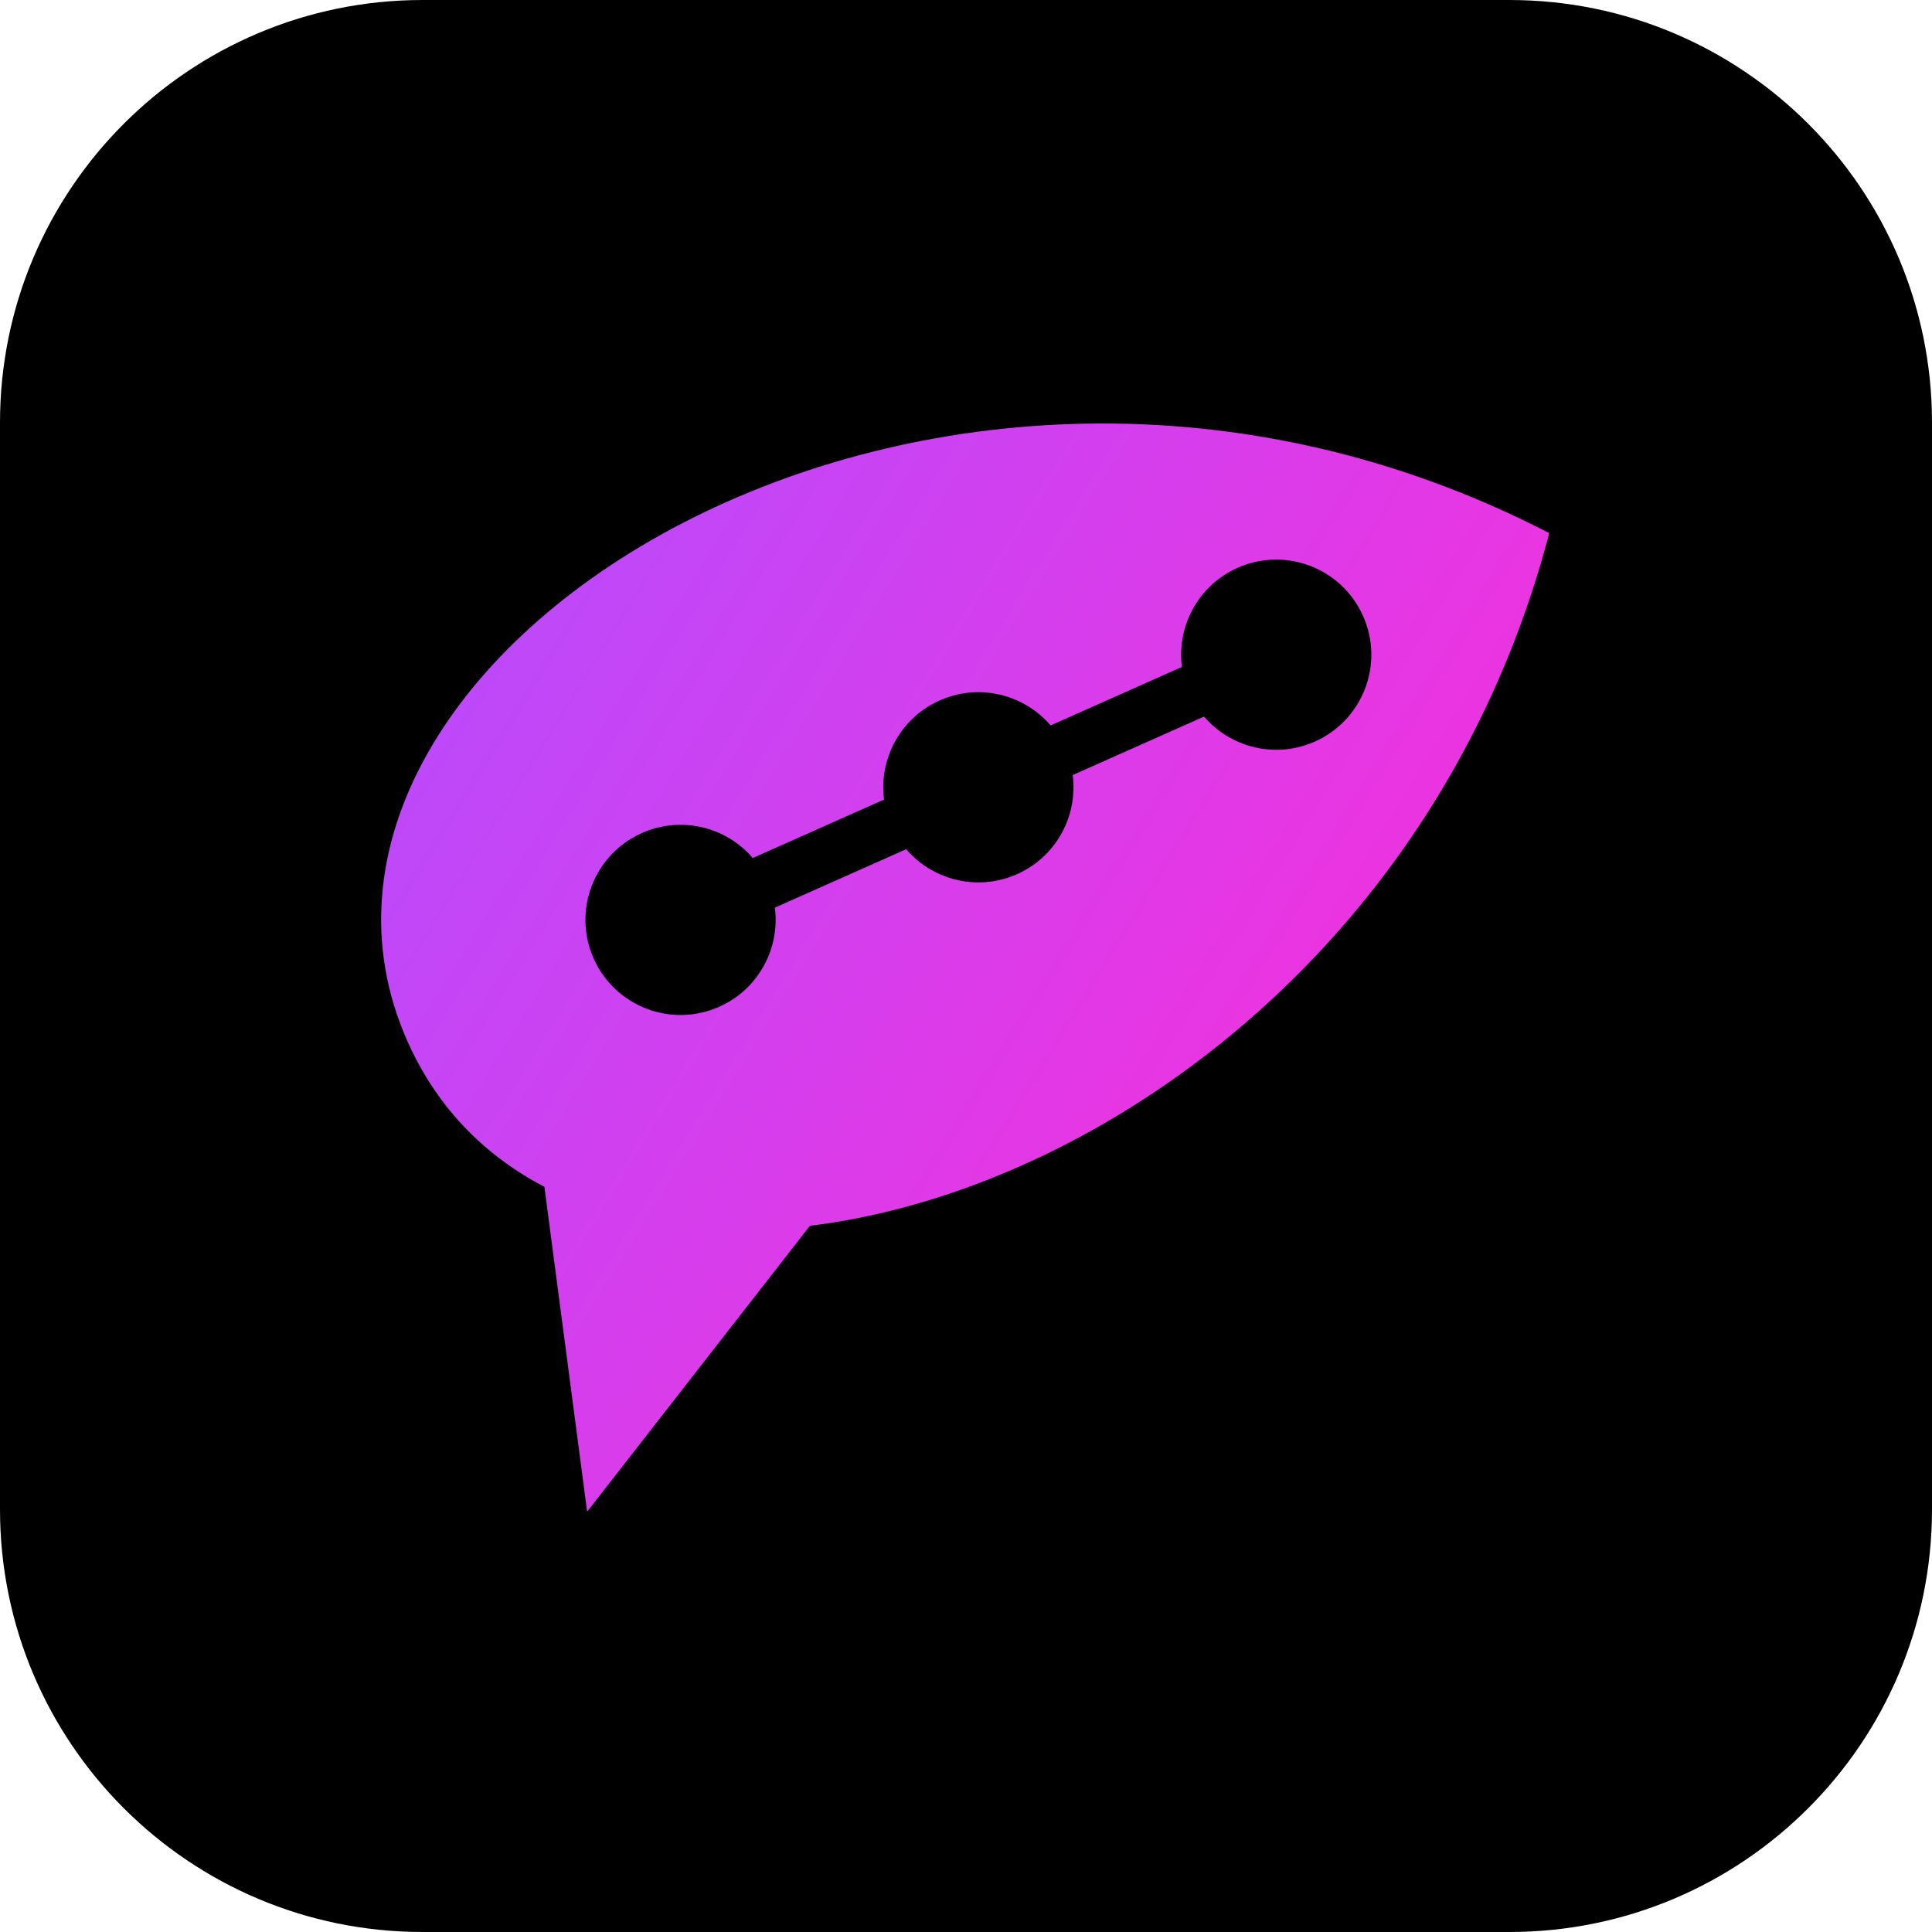
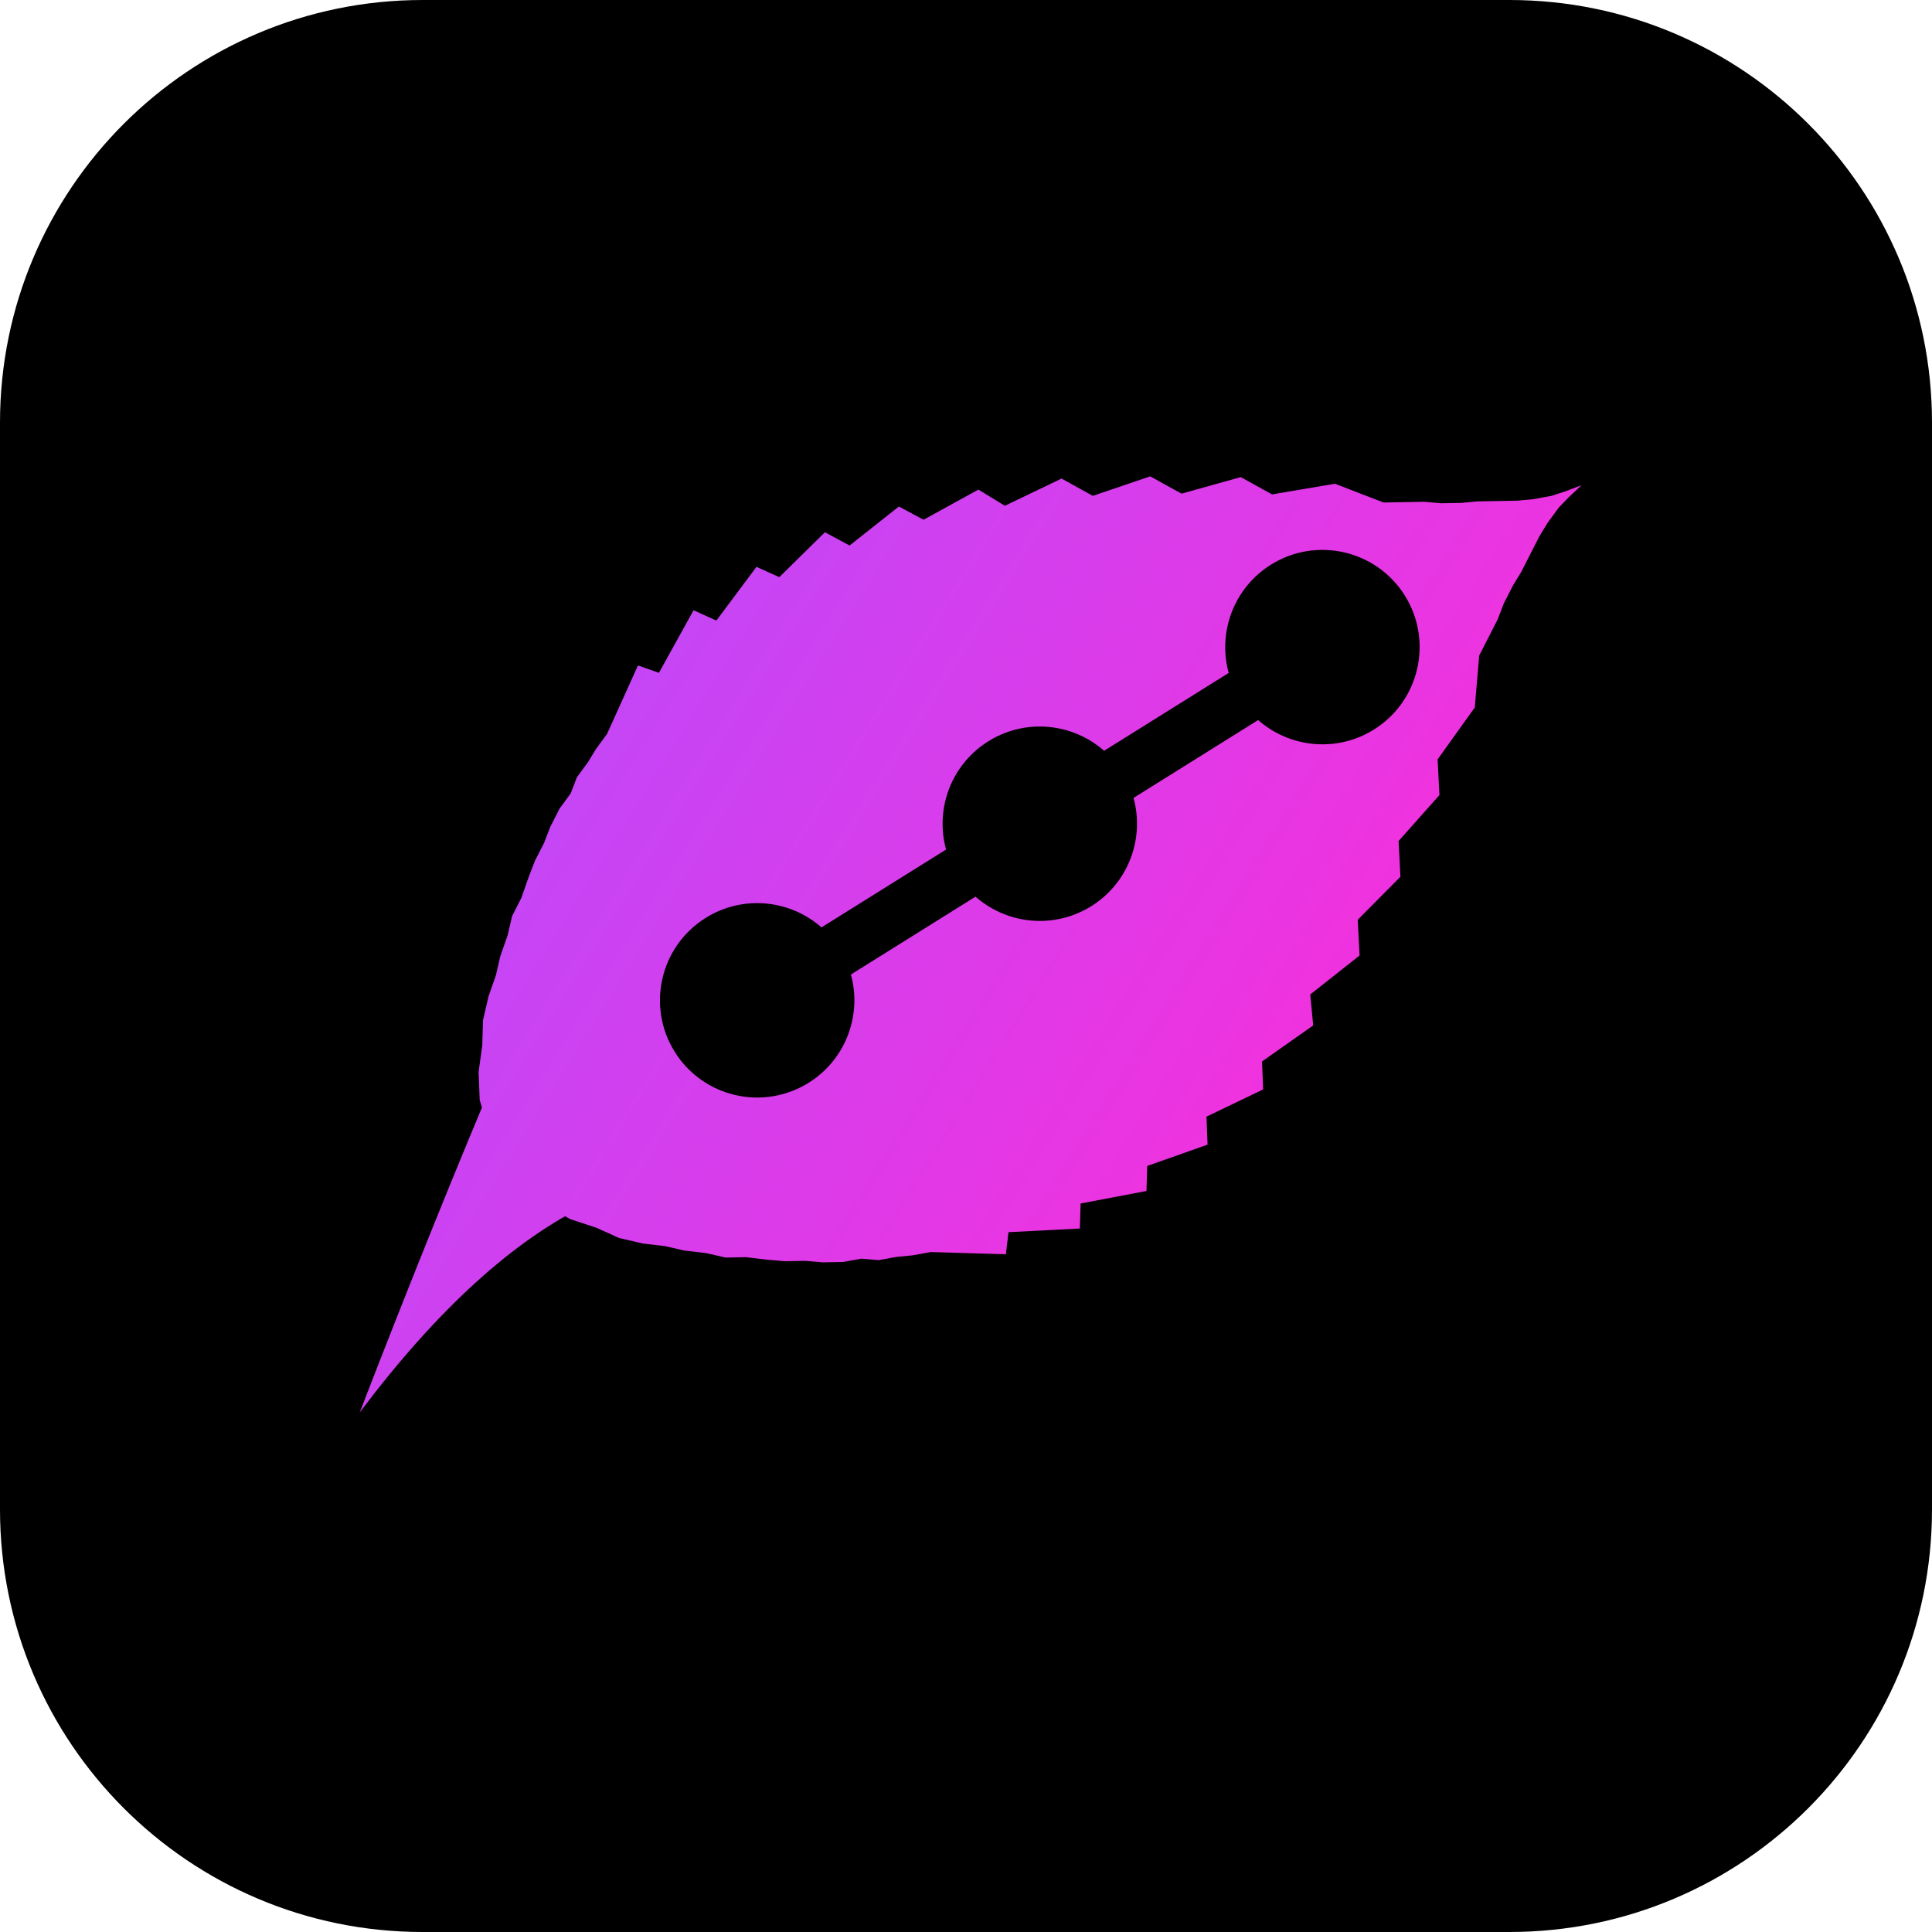
<svg xmlns="http://www.w3.org/2000/svg" viewBox="0 0 512 512">
  <linearGradient id="n" x2="1" y2="1">
    <stop stop-color="#b44dff" />
    <stop offset="1" stop-color="#ff2bd6" />
  </linearGradient>
  <rect width="512" height="512" rx="112" />
-   <g transform="translate(108 276)rotate(-24)scale(.9)">
-     <path fill="url(#n)" d="M0 0C0-124 240-160 368 0 240 160 0 124 0 0z       M24 40 112 84-8 148z" />
+   <g transform="translate(132 308)rotate(-32)scale(.92)">
+     <path fill="url(#n)" d="M0 -0 5 -18 9 -25 14 -31 18 -37 23 -42 28 -46 32 -50 37 -54 41 -58 46 -61 51 -65 55 -68 60 -71 64 -74 69 -77 74 -79 78 -82 83 -84 87 -86 92 -88 110 -100 114 -95 132 -105 136 -99 154 -106 158 -100 176 -104 180 -97 198 -99 202 -92 220 -91 224 -83 242 -81 247 -72 264 -68 269 -59 286 -54 291 -45 308 -38 317 -26 322 -23 327 -20 331 -17 336 -14 340 -12 345 -9 350 -6 354 -4 359 -2 363 -1 368 -0 368 0 363 1 359 2 354 4 350 6 345 9 340 12 336 14 331 17 327 20 322 23 317 26 308 38 291 45 286 54 269 59 264 68 247 72 242 81 224 83 220 91 202 92 198 99 180 97 176 104 158 100 154 106 136 99 132 105 114 95 110 100 92 88 87 86 83 84 78 82 74 79 69 77 64 74 60 71 55 68 51 65 46 61 41 58 37 54 32 50 28 46 23 42 18 37 14 31 9 25 5 18 0 0z       M16 24Q-20 20-72 40Q-24 4 16-24z" />
    <path d="M88 0h192" stroke="#000" stroke-width="16" />
    <circle cx="88" r="28" />
    <circle cx="184" r="28" />
    <circle cx="280" r="28" />
  </g>
</svg>
